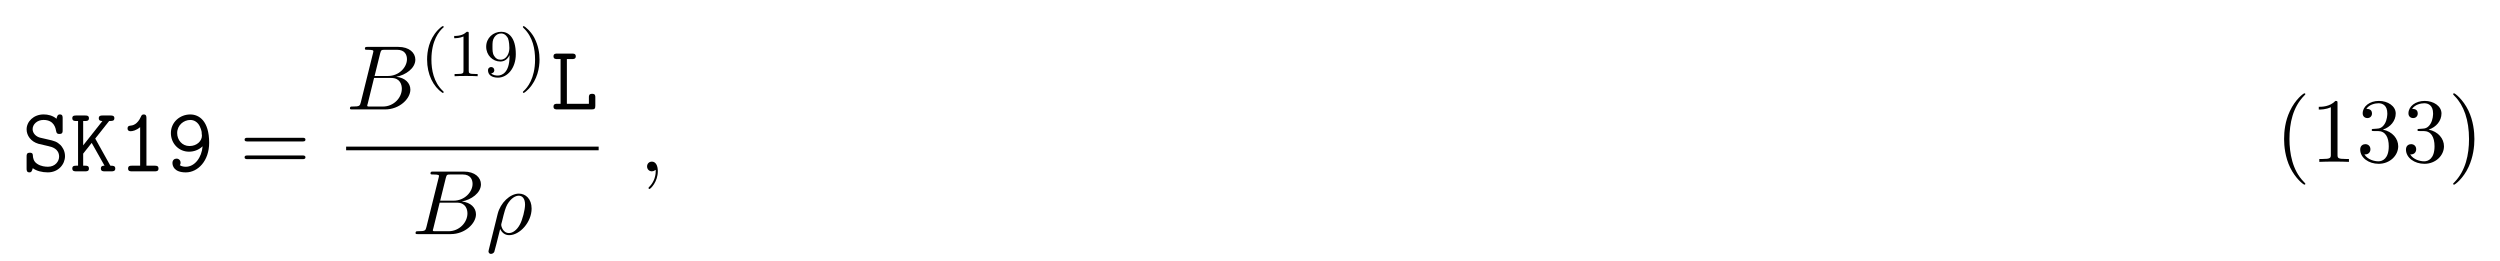
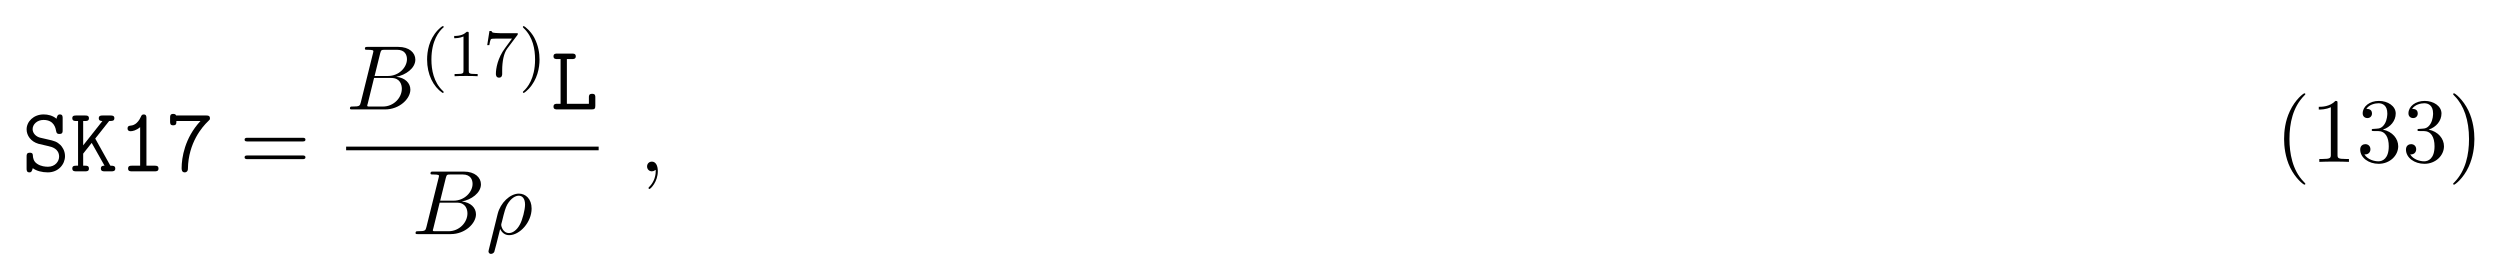
<svg xmlns="http://www.w3.org/2000/svg" xmlns:xlink="http://www.w3.org/1999/xlink" height="31pt" viewBox="0 0 298 31" width="298pt">
  <symbol id="a" overflow="visible">
    <path d="m3.234-2.984c.297.062 1.203.281 1.203 1.234 0 .562-.469 1.203-1.328 1.203-.312 0-.844-.047-1.281-.344-.453-.281-.5-.75-.516-.938 0-.188-.016-.391-.359-.391-.391 0-.391.234-.391.453v1.438c0 .172 0 .453.328.453.25 0 .312-.156.406-.5.438.328 1.109.5 1.797.5 1.266 0 2.047-.969 2.047-1.938 0-.703-.391-1.156-.516-1.297-.453-.438-.75-.516-1.594-.703l-.875-.203c-.469-.125-.875-.516-.875-1.016 0-.562.531-1.094 1.297-1.094 1.297 0 1.453 1.031 1.516 1.375.047.234.156.297.375.297.391 0 .391-.219.391-.438v-1.453c0-.172 0-.438-.328-.438-.266 0-.328.188-.406.516-.453-.391-1.031-.516-1.531-.516-1.203 0-2.031.859-2.031 1.781 0 .734.5 1.453 1.406 1.719.047.016 1.109.266 1.266.297zm0 0" />
  </symbol>
  <symbol id="b" overflow="visible">
    <path d="m3.016-3.906 1.656-2.094c.391 0 .625 0 .625-.344 0-.312-.297-.312-.453-.312h-.969c-.156 0-.438 0-.438.328s.297.328.438.328l-2.297 2.906v-2.906h.25c.156 0 .438 0 .438-.328s-.266-.328-.438-.328h-1.094c-.172 0-.453 0-.453.312 0 .344.281.344.453.344h.234v5.328h-.234c-.172 0-.453 0-.453.328 0 .344.281.344.453.344h1.094c.156 0 .438 0 .438-.328 0-.344-.266-.344-.438-.344h-.25v-1.438l1.016-1.281 1.531 2.719c-.156 0-.438 0-.438.328 0 .344.266.344.453.344h.812c.156 0 .453 0 .453-.328 0-.344-.266-.344-.578-.344-.016-.031-.062-.109-.078-.125zm0 0" />
  </symbol>
  <symbol id="c" overflow="visible">
    <path d="m3.391-6.344c0-.172 0-.438-.328-.438-.203 0-.266.125-.328.266-.406.922-.984 1.047-1.188 1.062-.172.016-.406.031-.406.344 0 .266.203.328.359.328.219 0 .656-.078 1.141-.484v4.594h-1c-.172 0-.438 0-.438.344 0 .328.281.328.438.328h2.75c.156 0 .438 0 .438-.328 0-.344-.266-.344-.438-.344h-1zm0 0" />
  </symbol>
  <symbol id="d" overflow="visible">
-     <path d="m4.359-2.984c-.109 1.359-.953 2.438-2 2.438-.109 0-.5-.016-.719-.188.031-.047.094-.109.094-.297 0-.266-.203-.484-.484-.484-.266 0-.484.188-.484.516 0 .344.188 1.125 1.594 1.125 1.438 0 2.781-1.375 2.781-3.531 0-2.625-1.219-3.375-2.25-3.375-1.219 0-2.312.906-2.312 2.219 0 1.25.953 2.219 2.156 2.219.562 0 1.141-.188 1.625-.641zm-1.562-.031c-.891 0-1.469-.734-1.469-1.547 0-.938.781-1.562 1.562-1.562.469 0 .781.25.953.469.281.359.406.922.406.984v.109c0 .047.031.219.031.312 0 .609-.578 1.234-1.484 1.234zm0 0" />
+     <path d="m4.109-6c-1.891 2.016-2.25 4.406-2.25 5.609 0 .156 0 .516.375.516.188 0 .375-.125.375-.438.047-3.094 1.719-5 2.391-5.641.219-.203.234-.219.234-.375 0-.328-.266-.328-.438-.328h-3.594c-.062-.188-.266-.188-.359-.188-.359 0-.359.25-.359.453v.453c0 .219 0 .453.359.453.391 0 .391-.203.391-.516zm0 0" />
  </symbol>
  <symbol id="e" overflow="visible">
    <path d="m1.938-6h.609c.156 0 .453 0 .453-.328s-.281-.328-.453-.328h-1.766c-.172 0-.438 0-.438.328s.281.328.438.328h.406v5.328h-.406c-.172 0-.438 0-.438.344 0 .328.281.328.438.328h4.109c.359 0 .438-.094.438-.453v-.969c0-.219 0-.438-.375-.438-.391 0-.391.219-.391.438v.75h-2.625zm0 0" />
  </symbol>
  <symbol id="f" overflow="visible">
    <path d="m7.5-3.562c.156 0 .359 0 .359-.219s-.203-.219-.359-.219h-6.531c-.156 0-.359 0-.359.219s.203.219.375.219zm0 2.109c.156 0 .359 0 .359-.219s-.203-.219-.359-.219h-6.516c-.172 0-.375 0-.375.219s.203.219.359.219zm0 0" />
  </symbol>
  <symbol id="g" overflow="visible">
    <path d="m3.609 2.625c0-.047 0-.062-.188-.25-1.359-1.375-1.703-3.438-1.703-5.094 0-1.906.406-3.797 1.75-5.172.141-.125.141-.141.141-.188 0-.062-.047-.094-.109-.094-.109 0-1.094.734-1.734 2.125-.562 1.188-.688 2.406-.688 3.328 0 .844.125 2.156.719 3.391.656 1.344 1.594 2.047 1.703 2.047.062 0 .109-.031.109-.094zm0 0" />
  </symbol>
  <symbol id="h" overflow="visible">
    <path d="m3.203-6.984c0-.25 0-.281-.25-.281-.672.703-1.641.703-1.984.703v.328c.219 0 .859 0 1.438-.281v5.656c0 .391-.047.516-1.016.516h-.359v.344c.391-.031 1.328-.031 1.766-.031s1.391 0 1.766.031v-.344h-.344c-.984 0-1.016-.109-1.016-.516zm0 0" />
  </symbol>
  <symbol id="i" overflow="visible">
    <path d="m3.156-3.844c.906-.297 1.531-1.047 1.531-1.922 0-.891-.953-1.5-2-1.5-1.109 0-1.938.656-1.938 1.484 0 .359.25.562.562.562.328 0 .547-.234.547-.547 0-.547-.5-.547-.672-.547.344-.531 1.062-.672 1.453-.672.453 0 1.047.234 1.047 1.219 0 .125-.016.766-.312 1.234-.328.531-.688.562-.969.578-.078 0-.344.031-.422.031-.094 0-.156.016-.156.125 0 .125.062.125.25.125h.484c.891 0 1.297.734 1.297 1.812 0 1.484-.75 1.797-1.234 1.797-.469 0-1.281-.188-1.672-.828.391.047.719-.188.719-.609 0-.391-.281-.609-.609-.609-.25 0-.609.156-.609.641 0 .984 1.016 1.703 2.203 1.703 1.328 0 2.328-.984 2.328-2.094 0-.906-.688-1.75-1.828-1.984zm0 0" />
  </symbol>
  <symbol id="j" overflow="visible">
    <path d="m3.156-2.719c0-.859-.125-2.172-.719-3.406-.656-1.344-1.594-2.047-1.703-2.047-.062 0-.109.031-.109.094 0 .047 0 .062.203.266 1.062 1.078 1.688 2.812 1.688 5.094 0 1.859-.406 3.781-1.75 5.156-.141.125-.141.141-.141.188 0 .062.047.094.109.094.109 0 1.094-.734 1.734-2.125.547-1.188.688-2.406.688-3.312zm0 0" />
  </symbol>
  <symbol id="k" overflow="visible">
    <path d="m1.75-.844c-.109.422-.141.5-1 .5-.188 0-.297 0-.297.219 0 .125.109.125.297.125h3.891c1.734 0 3.016-1.281 3.016-2.359 0-.781-.625-1.422-1.688-1.531 1.125-.203 2.281-1.016 2.281-2.047 0-.812-.719-1.516-2.031-1.516h-3.672c-.203 0-.312 0-.312.219 0 .125.094.125.312.125.016 0 .219 0 .406.016.203.031.297.031.297.172 0 .047-.016.078-.047.219zm1.641-3.141.672-2.719c.109-.375.125-.406.594-.406h1.406c.969 0 1.188.641 1.188 1.125 0 .953-.938 2-2.266 2zm-.484 3.641c-.156 0-.188 0-.25 0-.109-.016-.141-.031-.141-.109 0-.031 0-.062.062-.25l.75-3.047h2.062c1.047 0 1.25.812 1.25 1.281 0 1.078-.969 2.125-2.25 2.125zm0 0" />
  </symbol>
  <symbol id="l" overflow="visible">
    <path d="m.359 1.891c-.031.125-.031.156-.031.172 0 .156.125.297.297.297.234 0 .375-.203.391-.234.047-.094.406-1.562.703-2.734.219.438.562.734 1.078.734 1.266 0 2.672-1.547 2.672-3.172 0-1.156-.719-1.781-1.516-1.781-1.047 0-2.203 1.094-2.531 2.422zm2.422-2.016c-.766 0-.938-.875-.938-.969 0-.047.047-.266.094-.406.297-1.219.406-1.609.641-2.047.469-.797 1.016-1.031 1.359-1.031.406 0 .75.312.75 1.062 0 .609-.312 1.828-.609 2.359-.359.688-.875 1.031-1.297 1.031zm0 0" />
  </symbol>
  <symbol id="m" overflow="visible">
    <path d="m2.219-.016c0-.719-.281-1.141-.703-1.141-.359 0-.578.266-.578.578 0 .297.219.578.578.578.125 0 .266-.047.375-.141.047-.016.047-.031.062-.031s.016.016.016.156c0 .812-.375 1.469-.734 1.828-.125.125-.125.141-.125.172 0 .078.062.125.109.125.125 0 1-.844 1-2.125zm0 0" />
  </symbol>
  <symbol id="n" overflow="visible">
    <path d="m2.656 1.984c.062 0 .156 0 .156-.094 0-.031 0-.031-.109-.141-1.094-1.031-1.359-2.5-1.359-3.734 0-2.297.938-3.375 1.344-3.75.125-.094.125-.109.125-.141 0-.047-.031-.094-.109-.094-.125 0-.531.406-.594.469-1.062 1.125-1.281 2.547-1.281 3.516 0 1.781.734 3.219 1.828 3.969zm0 0" />
  </symbol>
  <symbol id="o" overflow="visible">
    <path d="m2.5-5.078c0-.219-.016-.219-.234-.219-.328.312-.75.5-1.5.5v.266c.219 0 .641 0 1.109-.203v4.078c0 .297-.031.391-.781.391h-.281v.266c.328-.031 1.016-.031 1.375-.031s1.047 0 1.375.031v-.266h-.281c-.75 0-.781-.094-.781-.391zm0 0" />
  </symbol>
  <symbol id="p" overflow="visible">
-     <path d="m3.125-2.344c0 1.938-.922 2.266-1.391 2.266-.172 0-.578-.016-.797-.266.359-.031.375-.297.375-.375 0-.234-.188-.375-.375-.375-.141 0-.375.094-.375.391 0 .547.453.875 1.188.875 1.094 0 2.125-1.094 2.125-2.797 0-2.062-.922-2.672-1.734-2.672-.953 0-1.797.734-1.797 1.781 0 1.016.781 1.766 1.688 1.766.562 0 .906-.359 1.094-.766zm-1.062.375c-.375 0-.609-.172-.781-.469-.188-.281-.188-.672-.188-1.078 0-.469 0-.797.219-1.125.203-.297.453-.453.828-.453.531 0 .766.531.797.562.156.391.172 1.016.172 1.172 0 .641-.344 1.391-1.047 1.391zm0 0" />
+     <path d="m4.031-4.859c.078-.078.078-.094.078-.266h-2.031c-.203 0-.438-.016-.641-.031-.422-.031-.422-.109-.453-.234h-.25l-.266 1.688h.25c.016-.125.109-.672.219-.734.078-.047.688-.047.797-.047h1.688l-.812 1.109c-.906 1.203-1.109 2.469-1.109 3.094 0 .078 0 .453.375.453s.375-.359.375-.453v-.391c0-1.141.203-2.078.594-2.609zm0 0" />
  </symbol>
  <symbol id="q" overflow="visible">
    <path d="m2.469-1.984c0-.766-.141-1.672-.625-2.609-.391-.734-1.125-1.375-1.266-1.375-.078 0-.094.047-.094.094 0 .031 0 .047.094.141 1.109 1.062 1.359 2.516 1.359 3.75 0 2.281-.938 3.359-1.344 3.734-.109.094-.109.109-.109.141 0 .047.016.094.094.094.125 0 .531-.406.594-.469 1.062-1.125 1.297-2.547 1.297-3.5zm0 0" />
  </symbol>
  <g>
    <use x="2.609" xlink:href="#a" y="20.423" />
    <use x="8.336" xlink:href="#b" y="20.423" />
    <use x="14.064" xlink:href="#c" y="20.423" />
    <use x="19.791" xlink:href="#d" y="20.423" />
  </g>
  <use x="28.548" xlink:href="#f" y="20.423" />
  <use x="41.259" xlink:href="#k" y="13.043" />
  <g>
    <use x="50.081" xlink:href="#n" y="9.084" />
    <use x="53.374" xlink:href="#o" y="9.084" />
    <use x="57.609" xlink:href="#p" y="9.084" />
    <use x="61.843" xlink:href="#q" y="9.084" />
  </g>
  <use x="65.634" xlink:href="#e" y="13.043" />
  <path d="m-.001.001h30.102" fill="none" stroke="#000" stroke-miterlimit="10" stroke-width=".436" transform="matrix(1 0 0 -1 41.259 17.696)" />
  <use x="49.079" xlink:href="#k" y="27.906" />
  <use x="57.899" xlink:href="#l" y="27.906" />
  <use x="76.193" xlink:href="#m" y="20.423" />
  <g>
    <use x="271.186" xlink:href="#g" y="19.294" />
    <use x="275.429" xlink:href="#h" y="19.294" />
    <use x="280.883" xlink:href="#i" y="19.294" />
    <use x="286.338" xlink:href="#i" y="19.294" />
    <use x="291.792" xlink:href="#j" y="19.294" />
  </g>
</svg>
